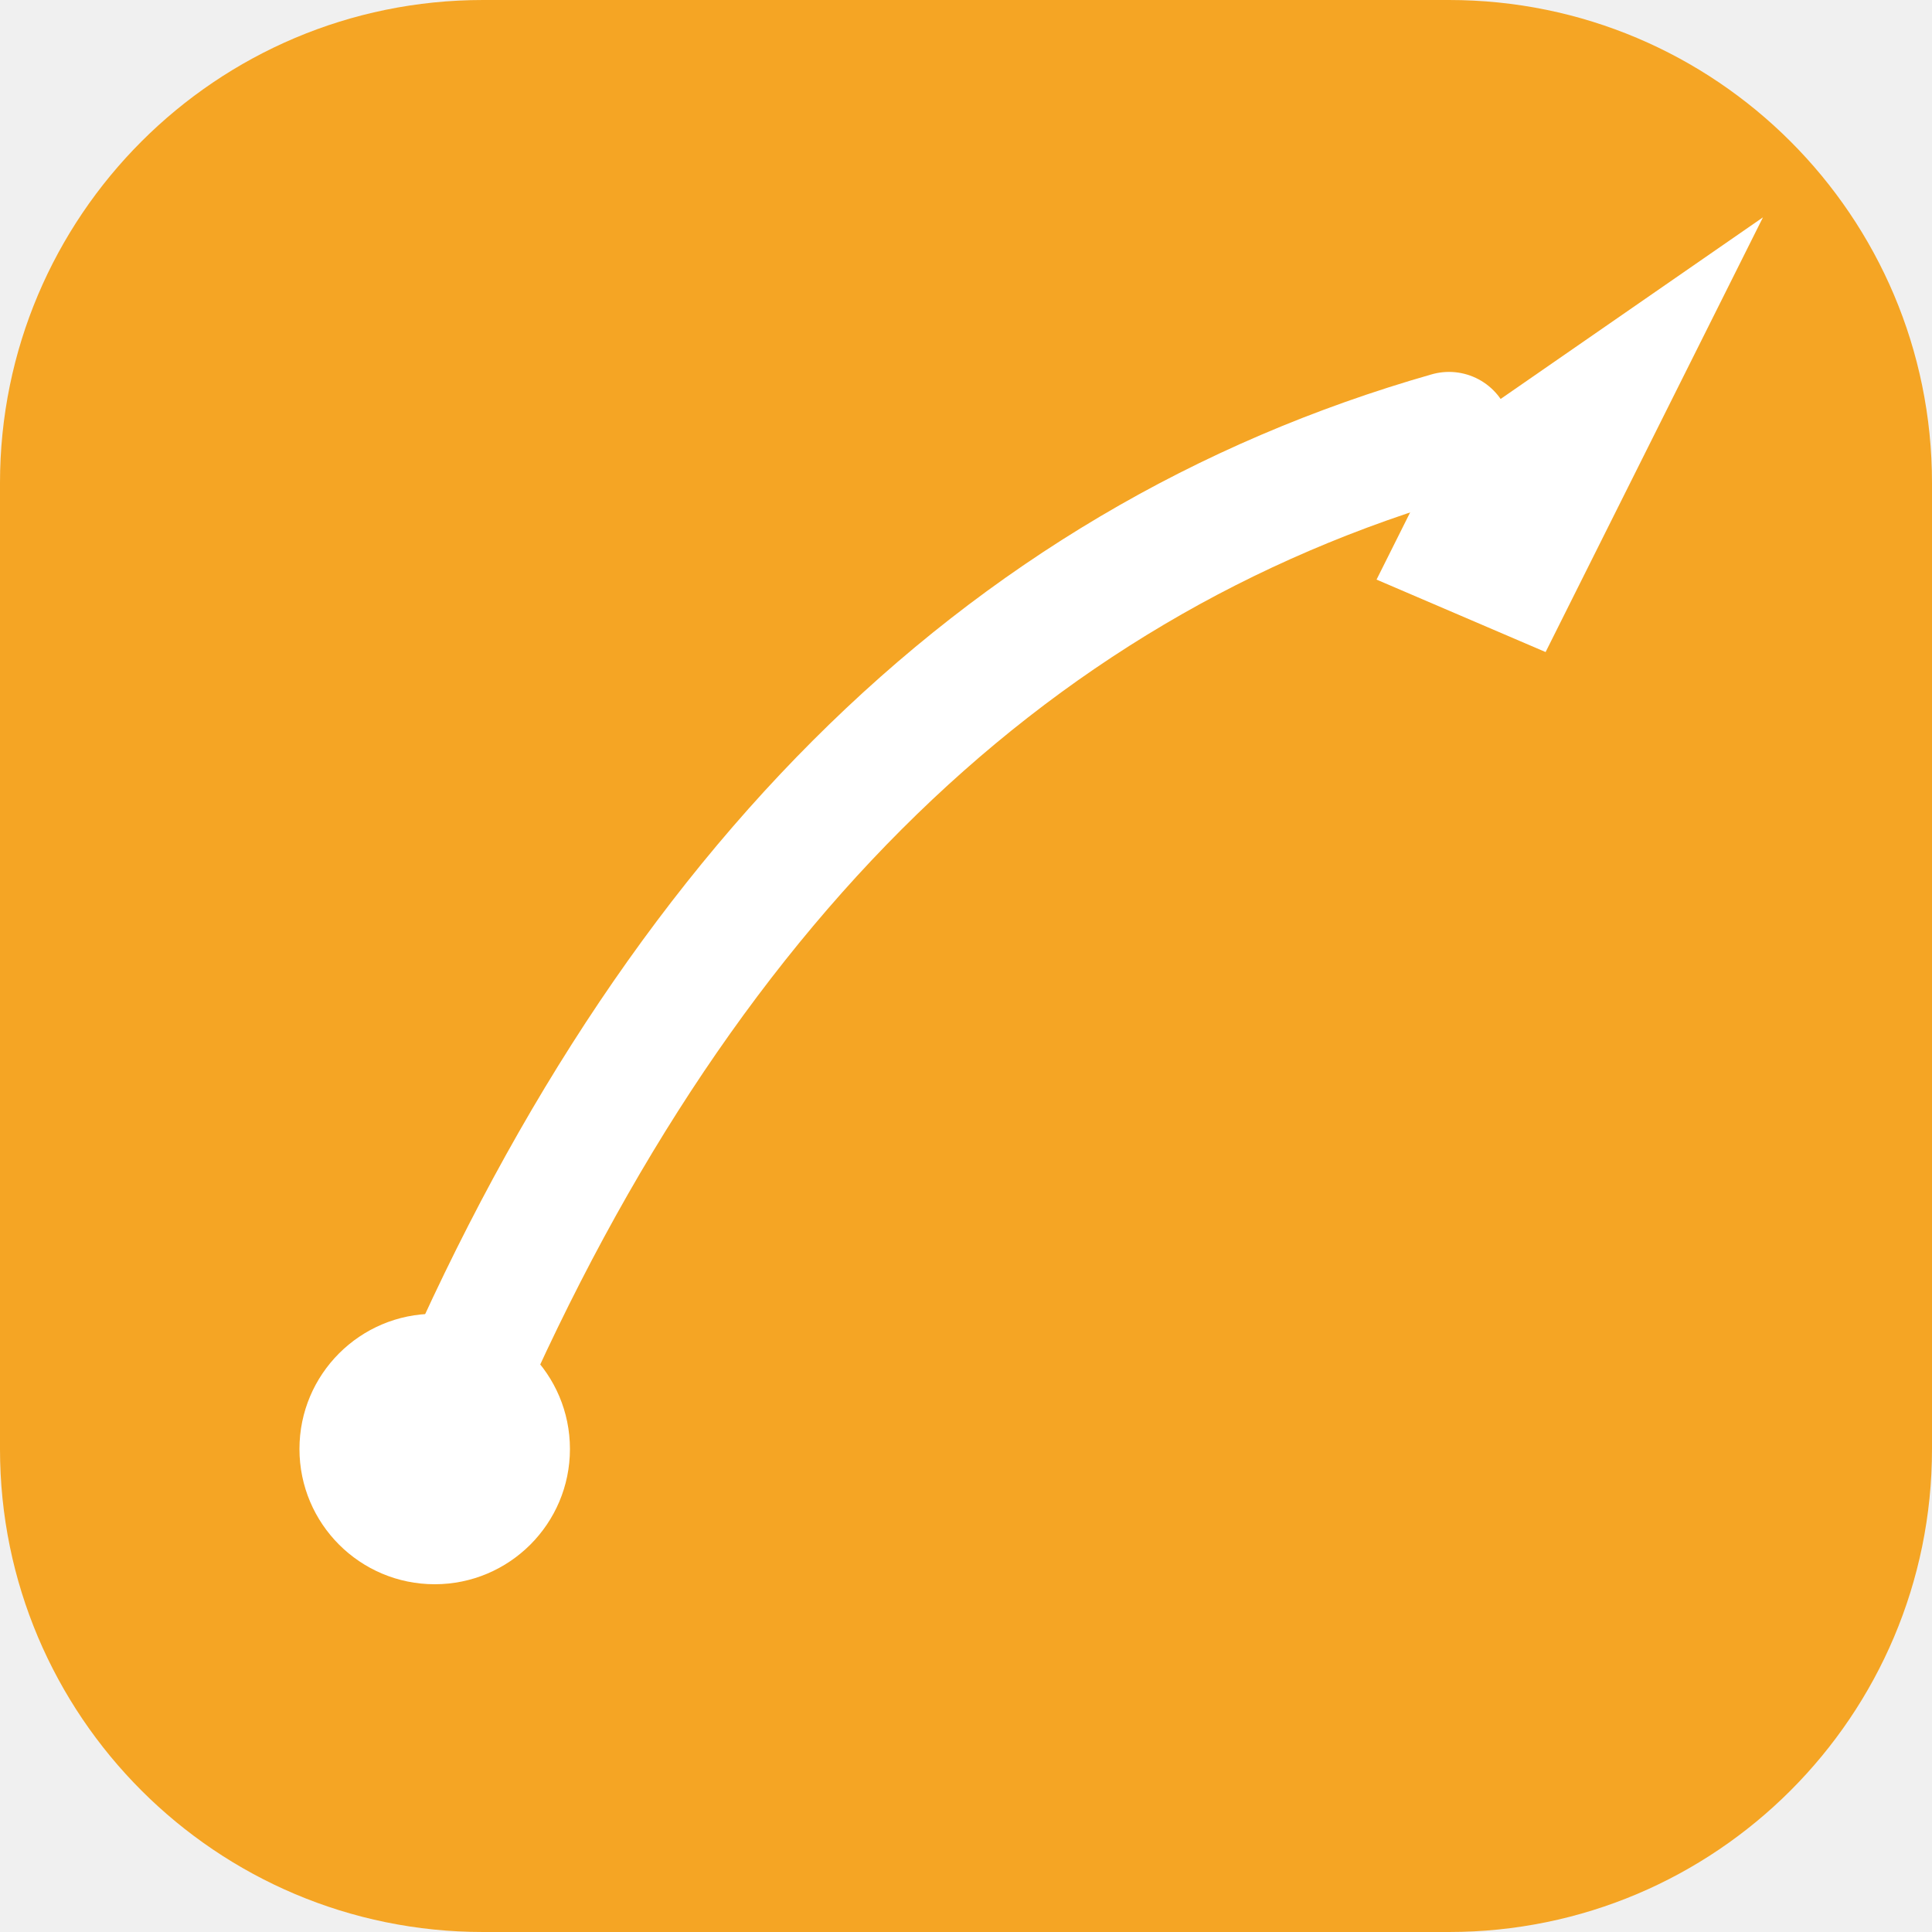
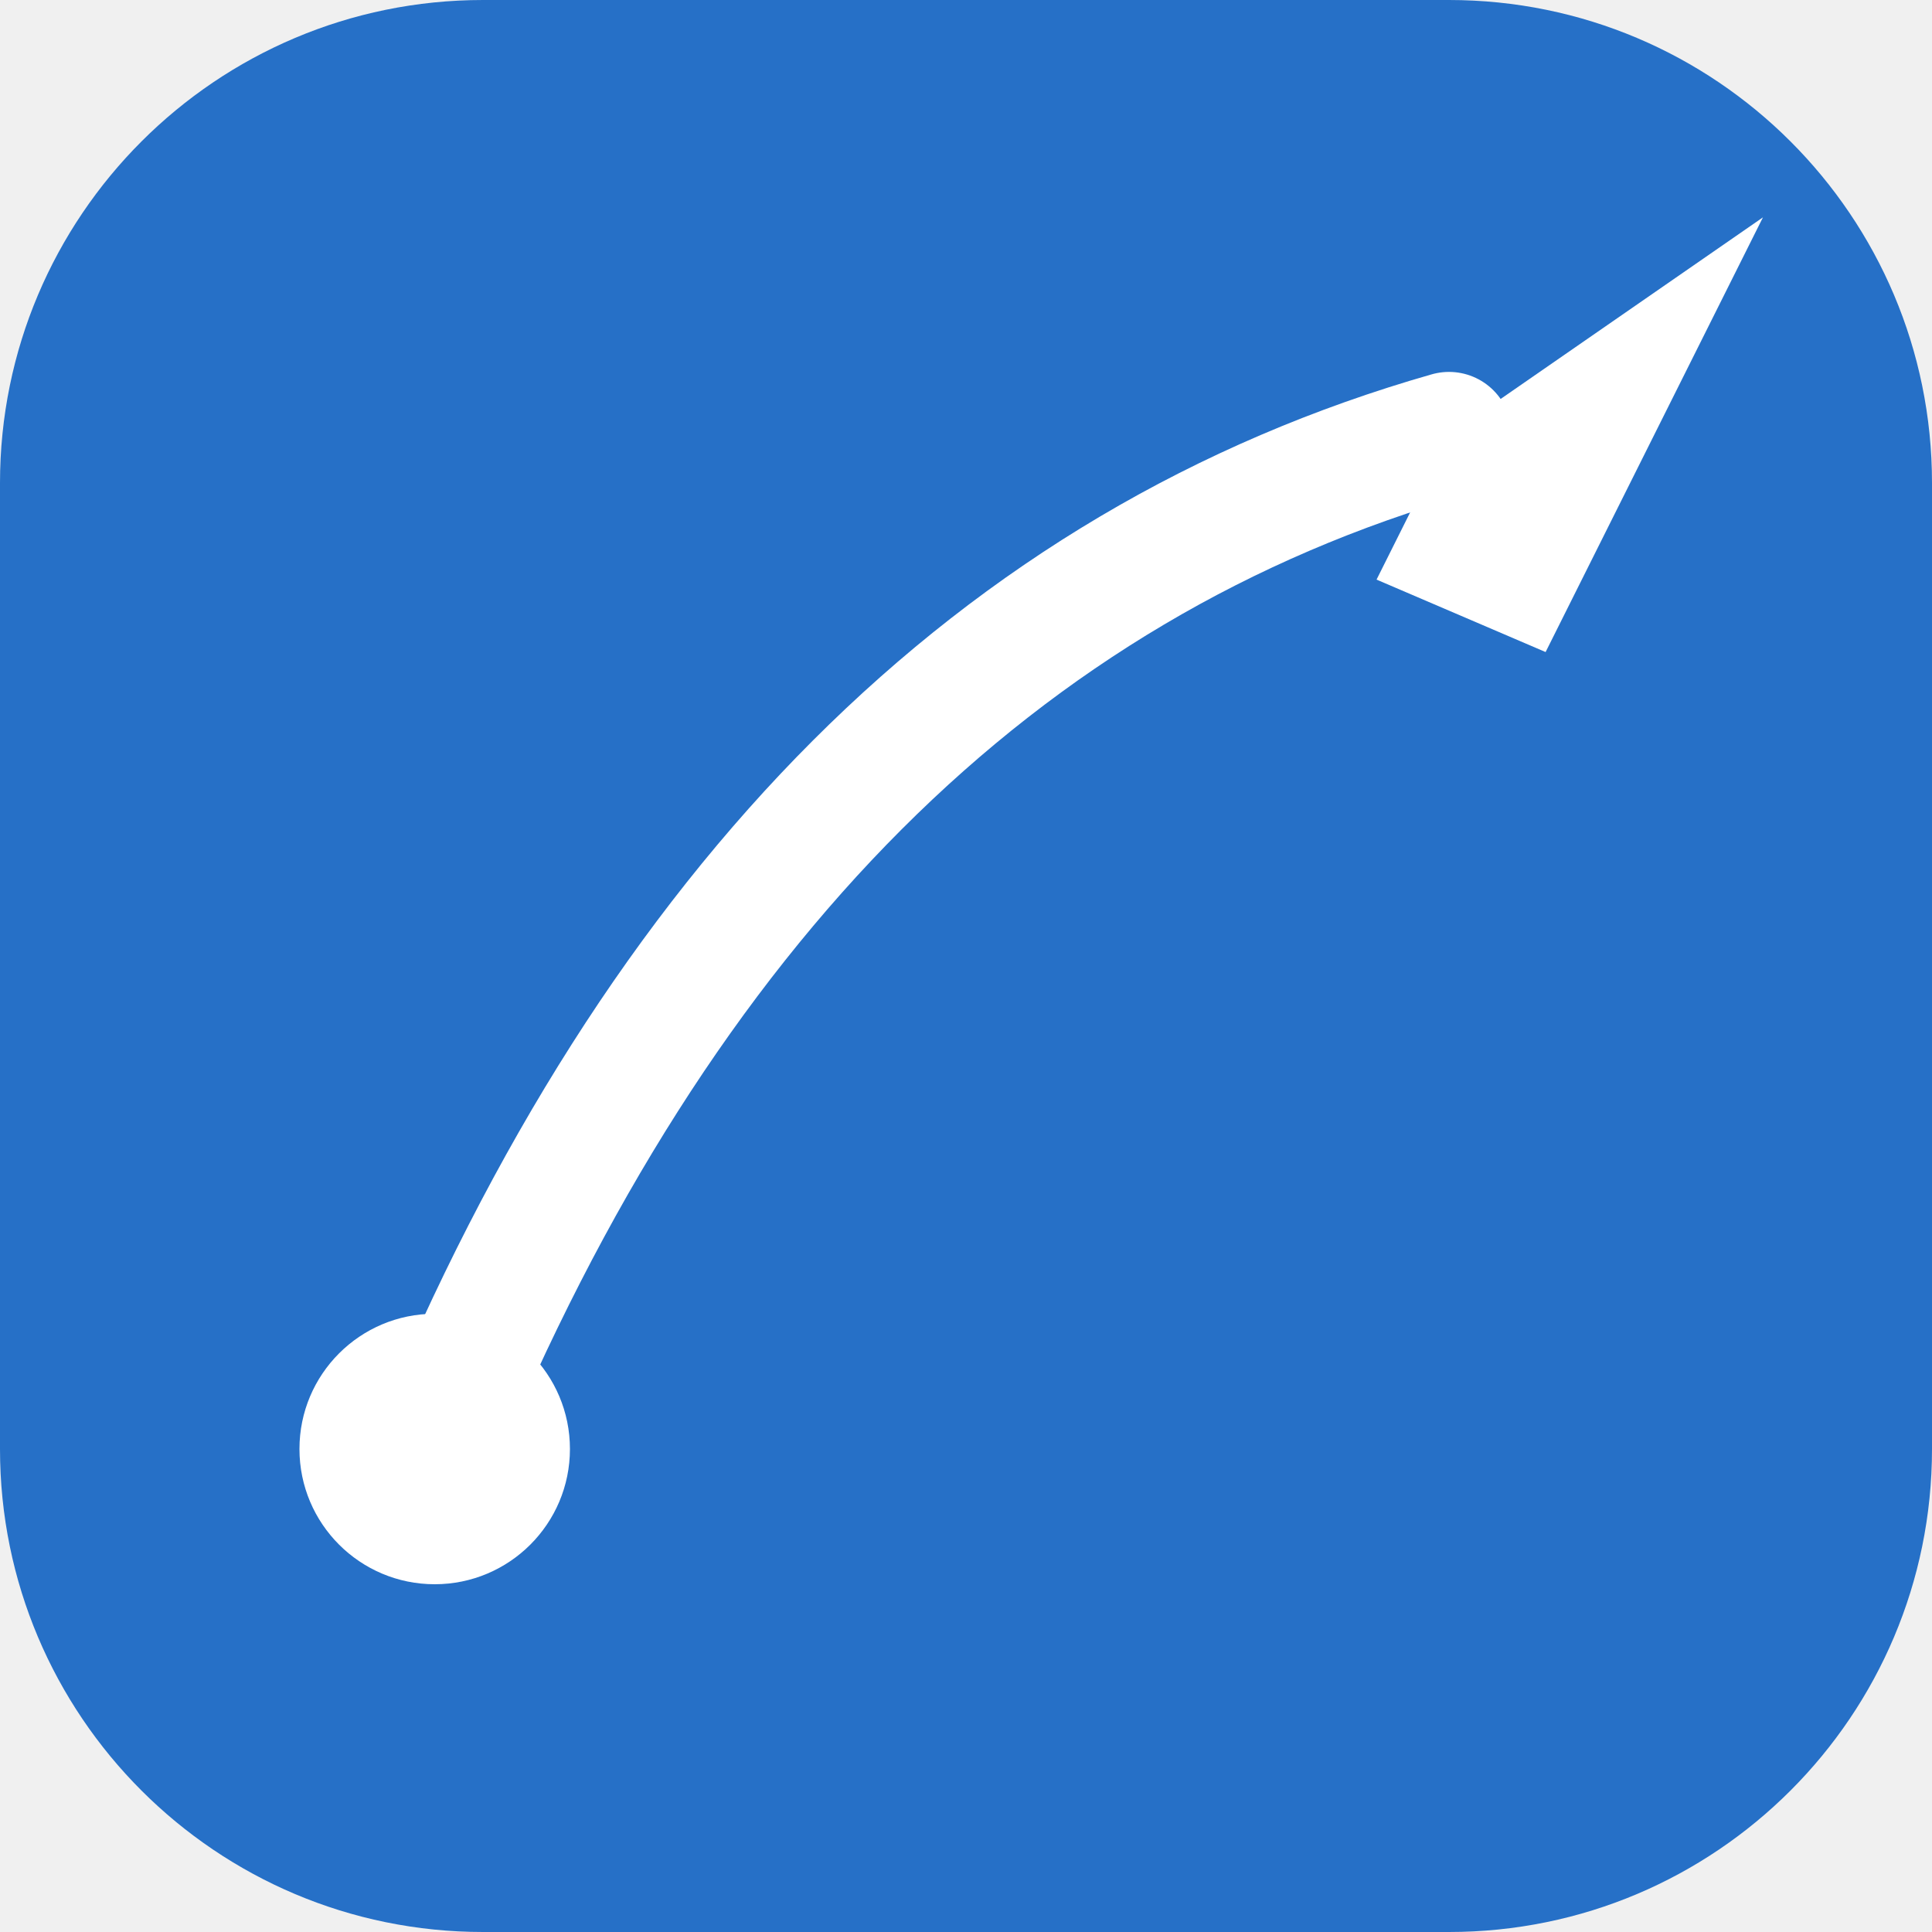
<svg xmlns="http://www.w3.org/2000/svg" viewBox="0 0 40 40">
-   <rect width="40" height="40" rx="10" fill="#f5a524" />
+   <rect width="40" height="40" rx="10" fill="#2670c7" />
  <path d="M9 30 Q16 13, 30 9" stroke="#ffffff" stroke-width="2.6" stroke-linecap="round" fill="none" />
  <circle cx="9" cy="30" r="2.8" fill="#ffffff" />
  <path d="M30 9 36.5 4.5 32 13.5 28.5 12Z" fill="#ffffff" />
</svg>
